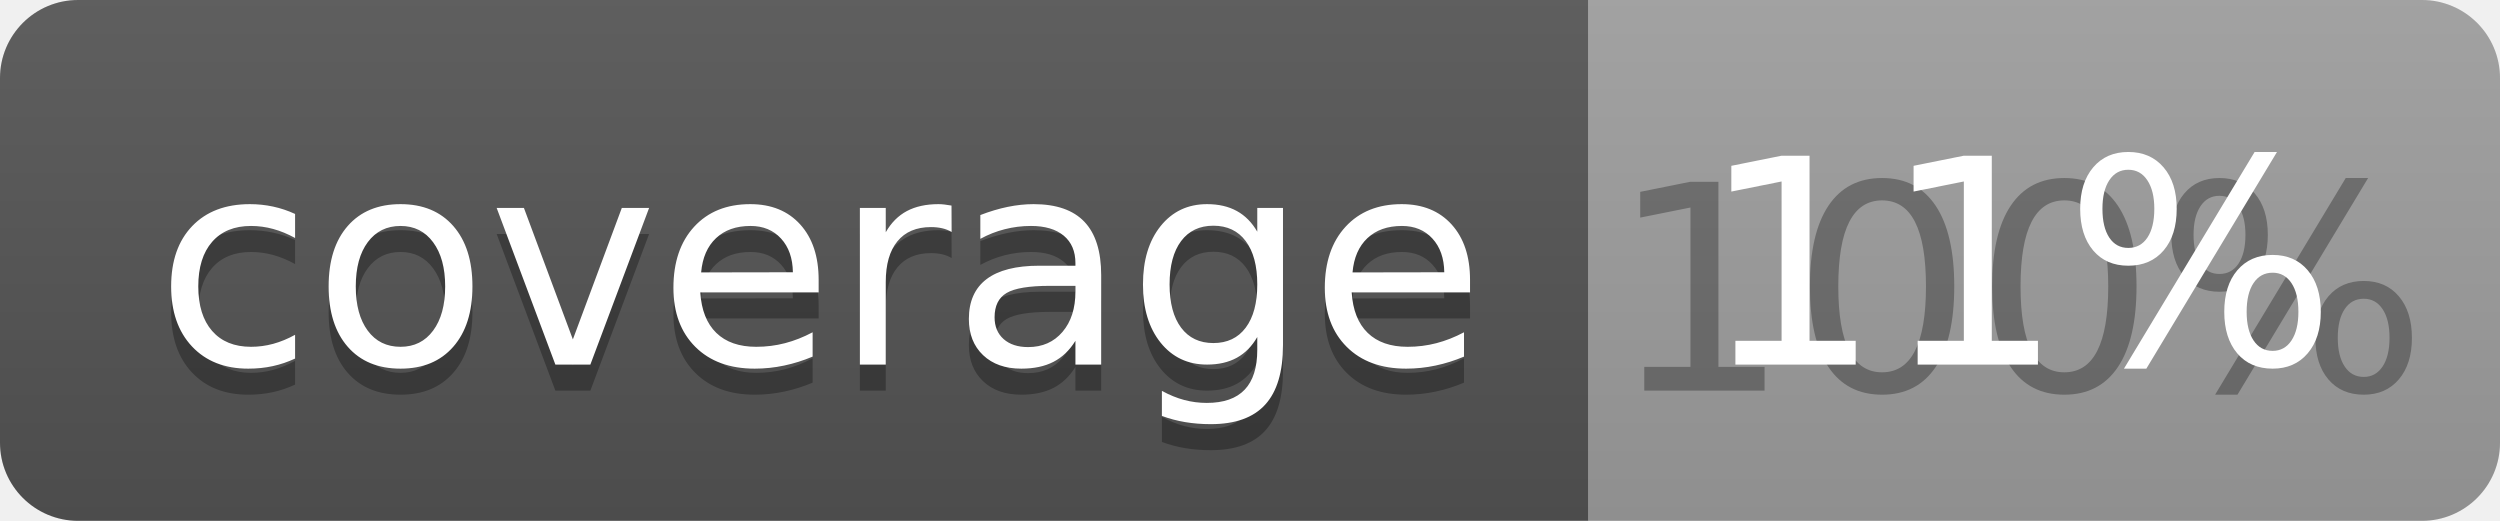
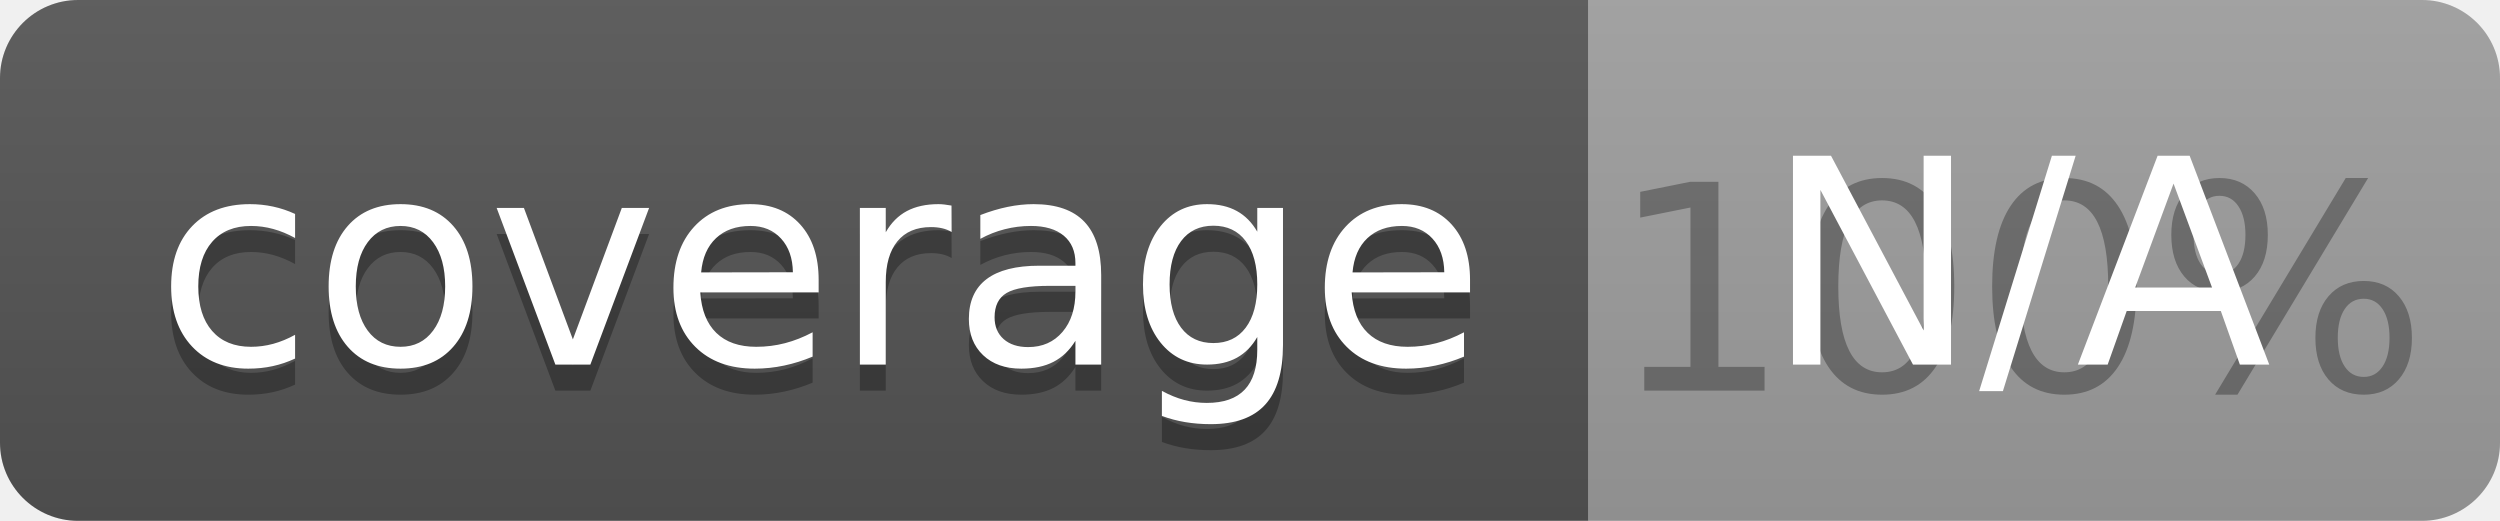
<svg xmlns="http://www.w3.org/2000/svg" width="96" height="20">
  <linearGradient id="b" x2="0" y2="100%">
    <stop offset="0" stop-color="#bbb" stop-opacity=".1" />
    <stop offset="1" stop-opacity=".1" />
  </linearGradient>
  <clipPath id="a">
    <rect width="96" height="20" rx="3" fill="#fff" />
  </clipPath>
  <g clip-path="url(#a)">
    <path fill="#555" d="M0 0h61v20H0z" />
    <path fill="#9F9F9F" d="M61 0h35v20H61z" />
    <path fill="url(#b)" d="M0 0h96v20H0z" />
  </g>
  <g fill="#fff" text-anchor="middle" font-family="DejaVu Sans,Verdana,Geneva,sans-serif" font-size="110">
    <text x="315" y="150" fill="#010101" fill-opacity=".3" transform="scale(.1)" textLength="510">coverage</text>
    <text x="315" y="140" transform="scale(.1)" textLength="510">coverage</text>
    <text x="775" y="150" fill="#010101" fill-opacity=".3" transform="scale(.1)" textLength="250">100%</text>
-     <text x="775" y="140" transform="scale(.1)" textLength="250">11%</text>
+     <text x="775" y="140" transform="scale(.1)" textLength="250">N/A</text>
  </g>
</svg>
